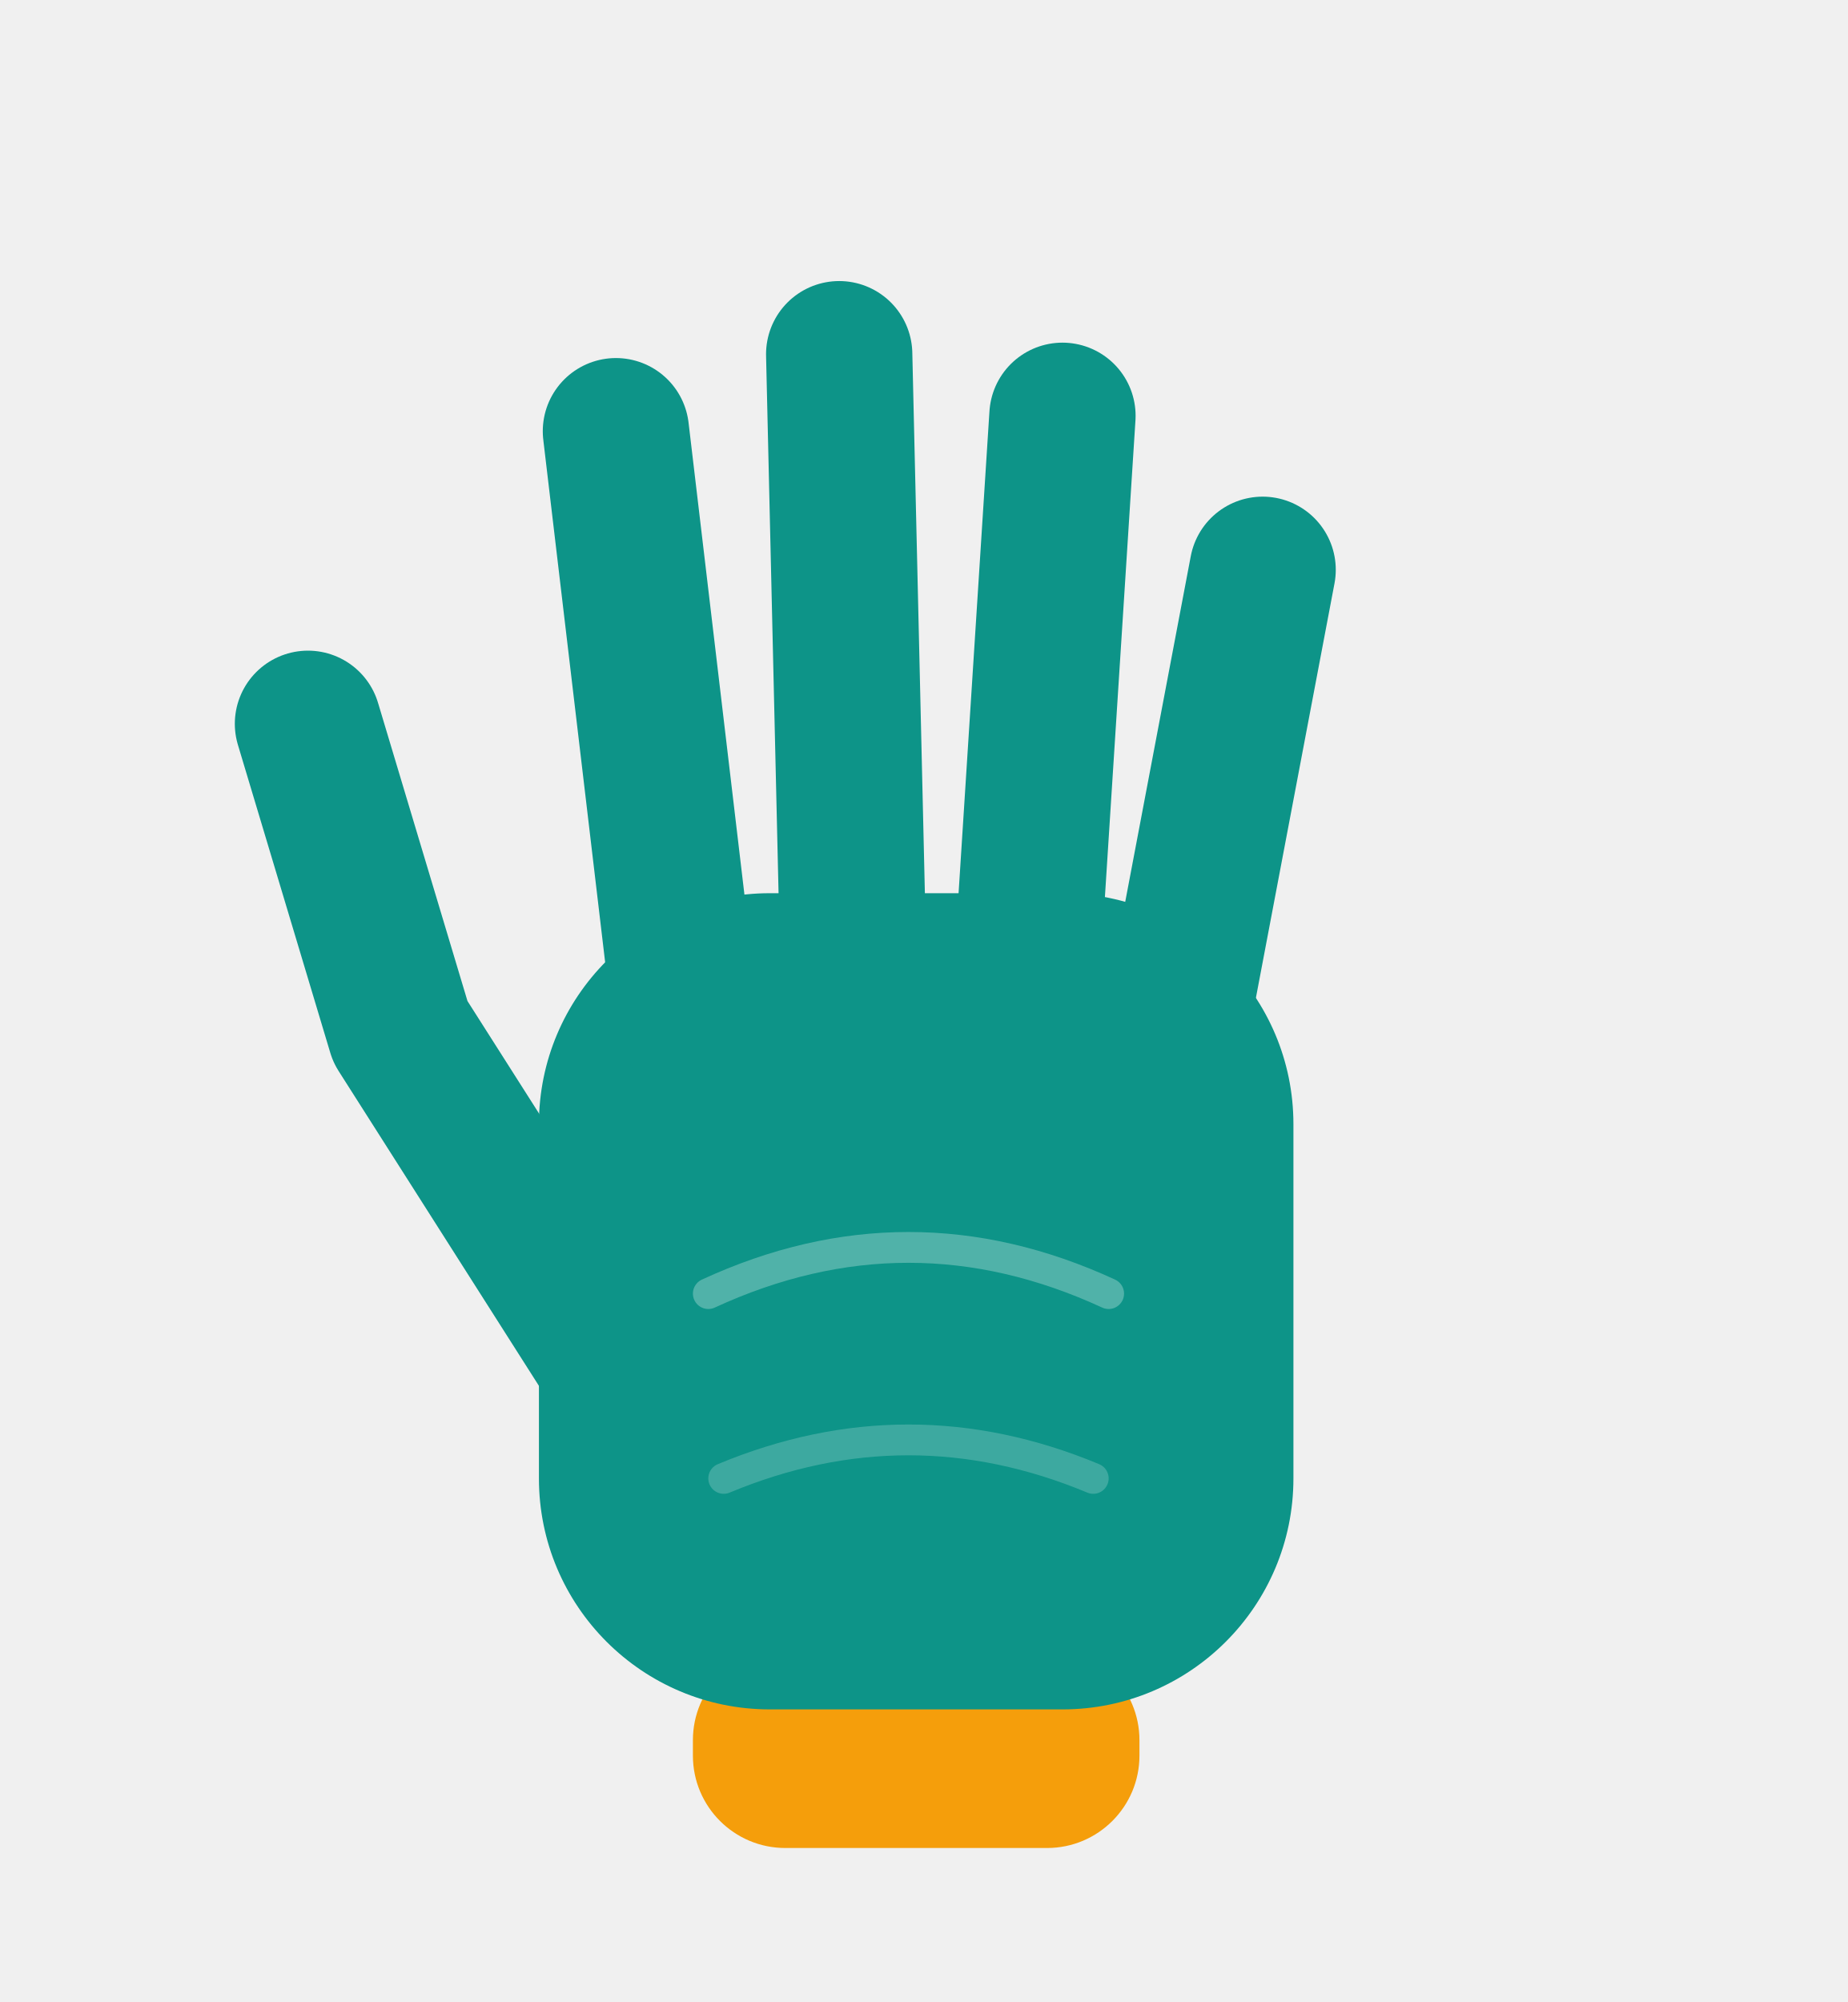
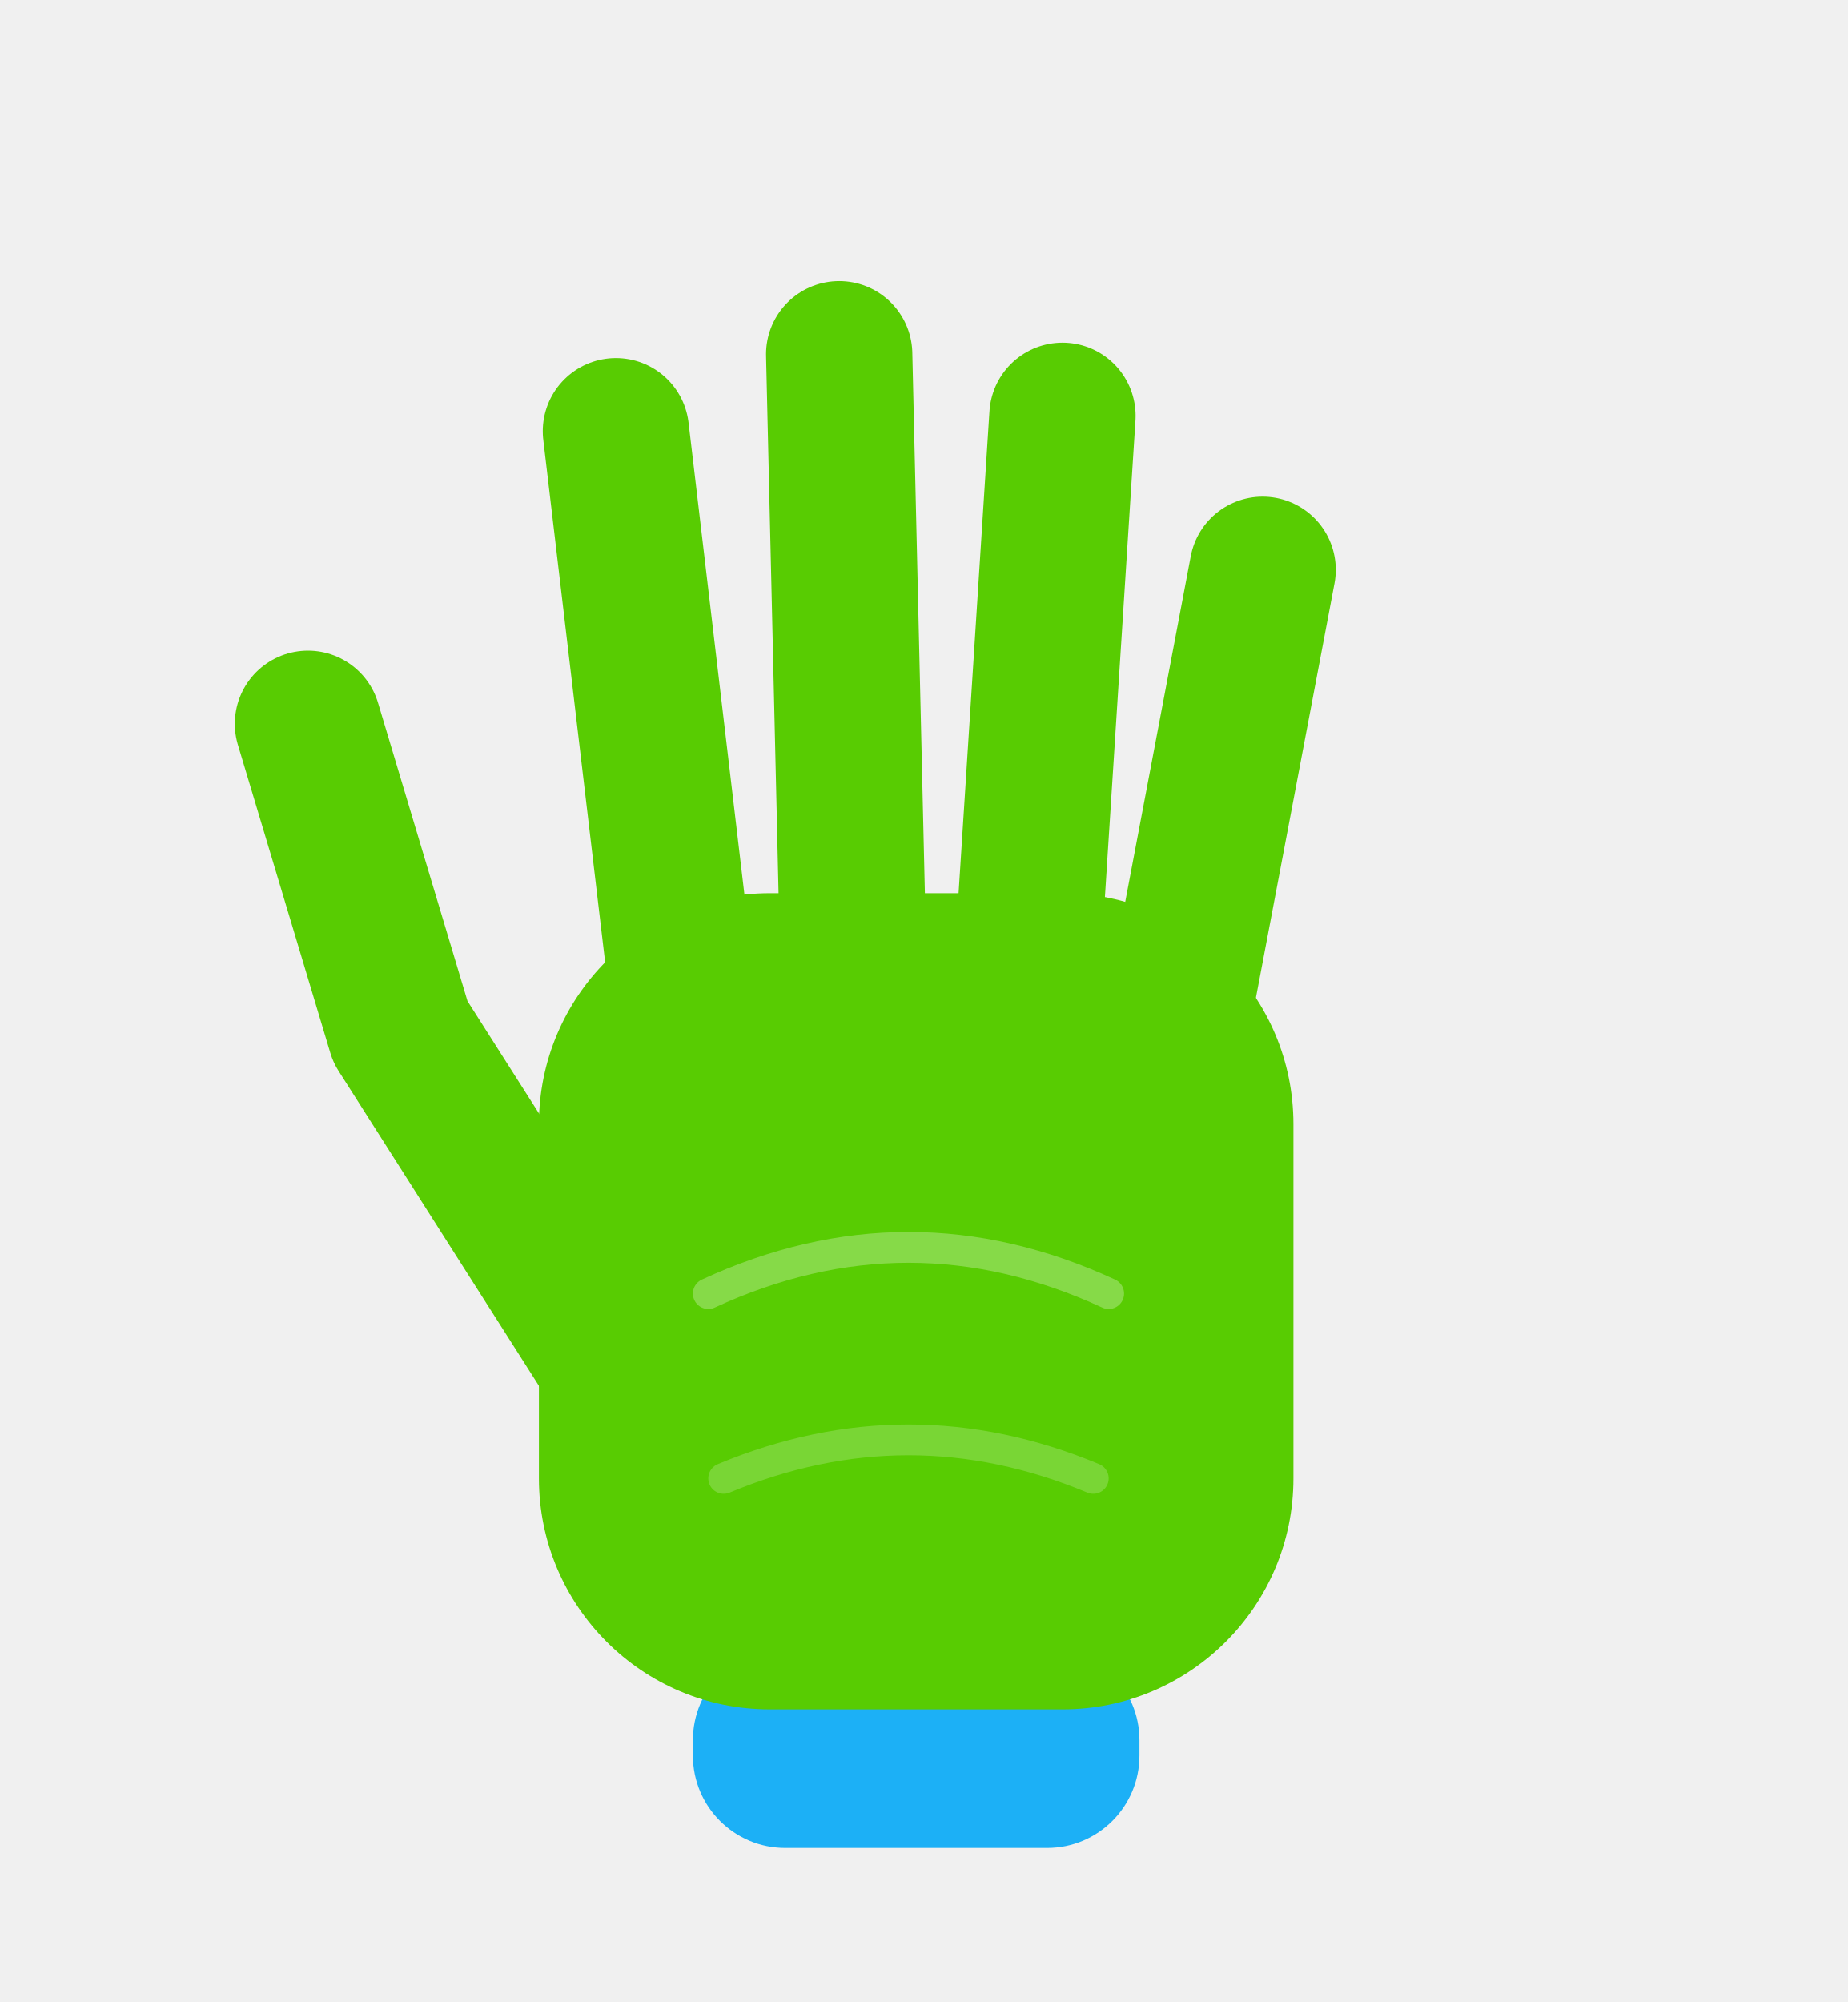
<svg xmlns="http://www.w3.org/2000/svg" viewBox="0 0 240 260" role="img" aria-label="Hand shape for Hello">
  <g transform="">
    <g transform="">
-       <rect x="90" y="214" width="58" height="26" rx="12" fill="#F59E0B" />
-       <path d="M 80 178 L 52 134 L 40 94" fill="none" stroke="#0D9488" stroke-width="19" stroke-linecap="round" stroke-linejoin="round" />
-       <rect x="70" y="116" width="98" height="106" rx="30" fill="#0D9488" />
+       <rect x="90" y="214" width="58" height="26" rx="12" fill="#1CB0F6" />
+       <path d="M 80 178 L 52 134 L 40 94" fill="none" stroke="#58CC02" stroke-width="19" stroke-linecap="round" stroke-linejoin="round" />
+       <rect x="70" y="116" width="98" height="106" rx="30" fill="#58CC02" />
      <path d="M 92 168 Q 118 156 144 168" fill="none" stroke="#FFFFFF" stroke-opacity="0.28" stroke-width="4" stroke-linecap="round" />
      <path d="M 94 192 Q 118 182 142 192" fill="none" stroke="#FFFFFF" stroke-opacity="0.2" stroke-width="4" stroke-linecap="round" />
-       <path d="M 89 132 L 80 56" fill="none" stroke="#0D9488" stroke-width="19" stroke-linecap="round" stroke-linejoin="round" />
-       <path d="M 111 132 L 109 46" fill="none" stroke="#0D9488" stroke-width="19" stroke-linecap="round" stroke-linejoin="round" />
-       <path d="M 133 132 L 138 54" fill="none" stroke="#0D9488" stroke-width="19" stroke-linecap="round" stroke-linejoin="round" />
-       <path d="M 153 132 L 164 74" fill="none" stroke="#0D9488" stroke-width="19" stroke-linecap="round" stroke-linejoin="round" />
+       <path d="M 89 132 L 80 56" fill="none" stroke="#58CC02" stroke-width="19" stroke-linecap="round" stroke-linejoin="round" />
+       <path d="M 111 132 L 109 46" fill="none" stroke="#58CC02" stroke-width="19" stroke-linecap="round" stroke-linejoin="round" />
+       <path d="M 133 132 L 138 54" fill="none" stroke="#58CC02" stroke-width="19" stroke-linecap="round" stroke-linejoin="round" />
+       <path d="M 153 132 L 164 74" fill="none" stroke="#58CC02" stroke-width="19" stroke-linecap="round" stroke-linejoin="round" />
    </g>
  </g>
</svg>
